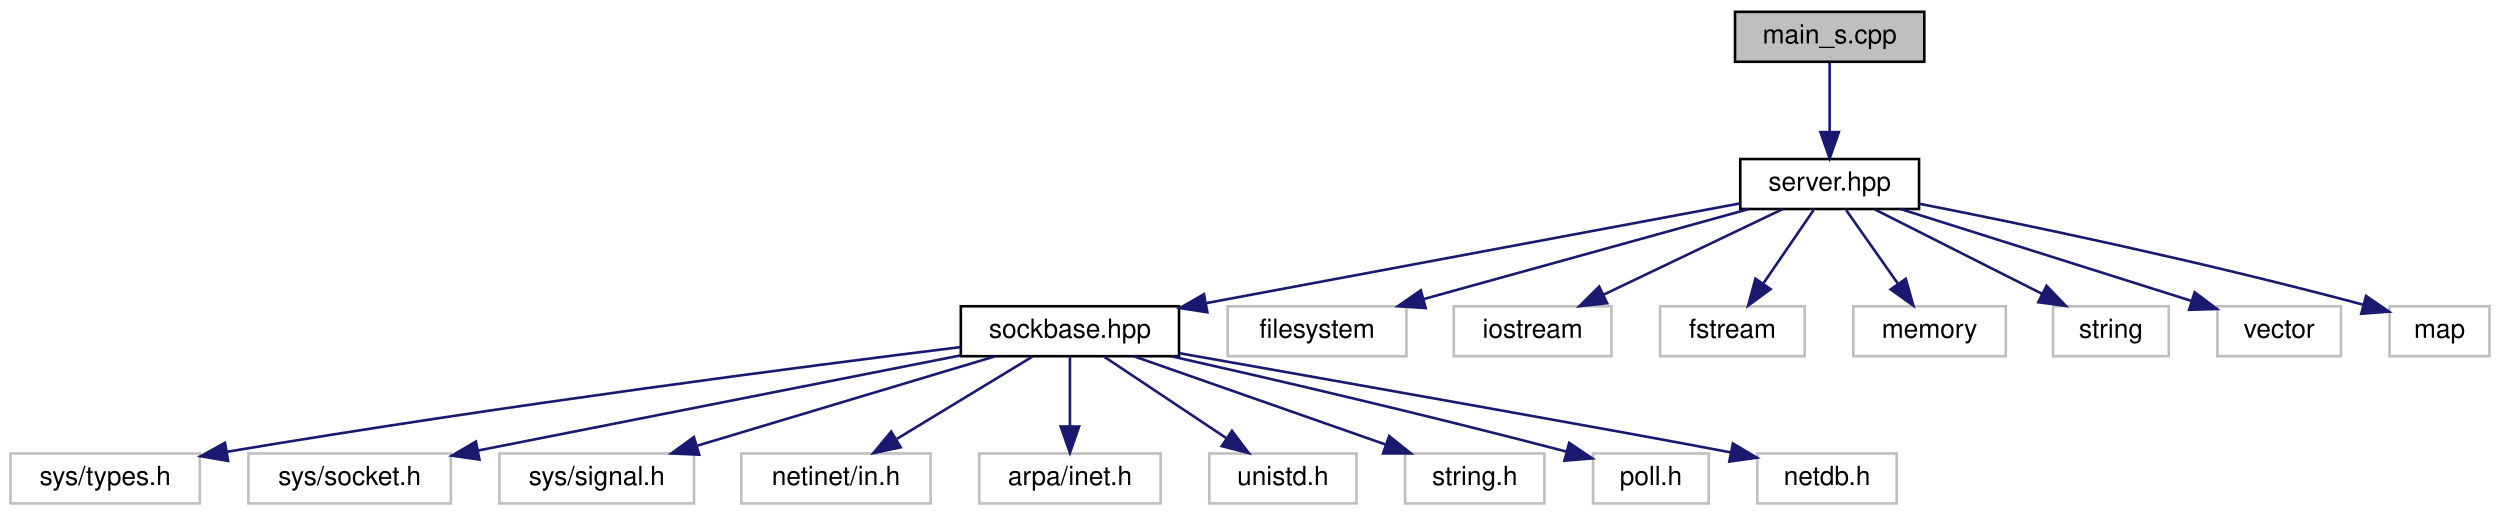
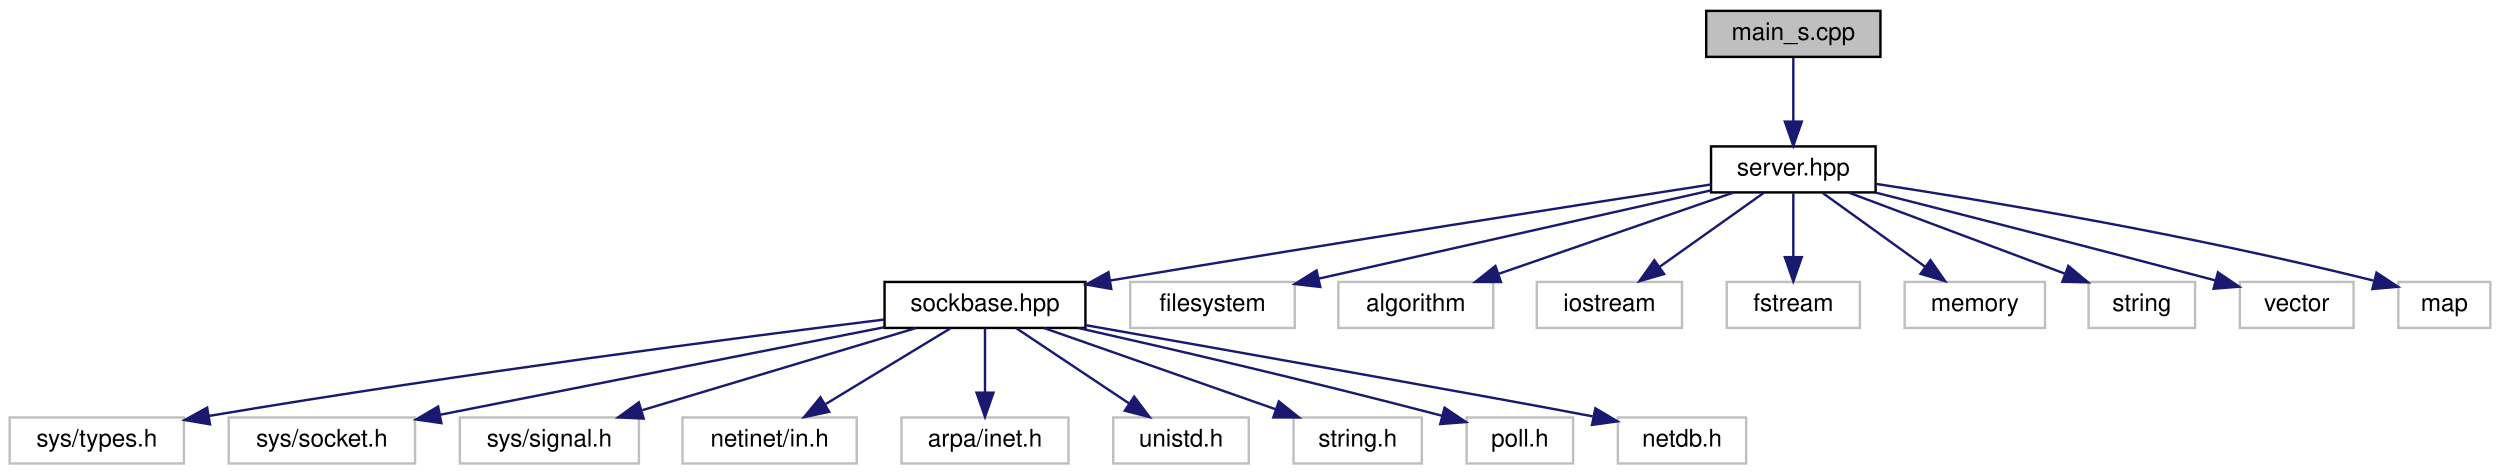
- <svg xmlns="http://www.w3.org/2000/svg" xmlns:xlink="http://www.w3.org/1999/xlink" width="951pt" height="196pt" viewBox="0.00 0.00 951.00 196.00">
+ <svg xmlns="http://www.w3.org/2000/svg" xmlns:xlink="http://www.w3.org/1999/xlink" width="1033pt" height="196pt" viewBox="0.00 0.00 1033.00 196.00">
  <g id="graph0" class="graph" transform="scale(1 1) rotate(0) translate(4 192)">
    <g id="node1" class="node">
      <g id="a_node1">
        <a xlink:title="Plik main serwera.">
-           <polygon fill="#bfbfbf" stroke="black" points="656,-168.5 656,-187.5 728,-187.5 728,-168.5 656,-168.5" />
-           <text text-anchor="middle" x="692" y="-175.5" font-family="Helvetica,sans-Serif" font-size="10.00">main_s.cpp</text>
+           <polygon fill="#bfbfbf" stroke="black" points="701,-168.5 701,-187.5 773,-187.5 773,-168.5 701,-168.5" />
+           <text text-anchor="middle" x="737" y="-175.5" font-family="Helvetica,sans-Serif" font-size="10.00">main_s.cpp</text>
        </a>
      </g>
    </g>
    <g id="node2" class="node">
      <g id="a_node2">
        <a xlink:href="server_8hpp.html" target="_top" xlink:title="Plik nagłówkowy serwera.">
-           <polygon fill="none" stroke="black" points="658,-112.5 658,-131.5 726,-131.5 726,-112.5 658,-112.5" />
-           <text text-anchor="middle" x="692" y="-119.5" font-family="Helvetica,sans-Serif" font-size="10.00">server.hpp</text>
+           <polygon fill="none" stroke="black" points="703,-112.5 703,-131.5 771,-131.5 771,-112.5 703,-112.5" />
+           <text text-anchor="middle" x="737" y="-119.5" font-family="Helvetica,sans-Serif" font-size="10.00">server.hpp</text>
        </a>
      </g>
    </g>
    <g id="edge1" class="edge">
-       <path fill="none" stroke="midnightblue" d="M692,-168.08C692,-161.01 692,-150.86 692,-141.99" />
-       <polygon fill="midnightblue" stroke="midnightblue" points="695.5,-141.75 692,-131.75 688.5,-141.75 695.5,-141.75" />
+       <path fill="none" stroke="midnightblue" d="M737,-168.08C737,-161.01 737,-150.86 737,-141.99" />
+       <polygon fill="midnightblue" stroke="midnightblue" points="740.5,-141.75 737,-131.75 733.5,-141.75 740.5,-141.75" />
    </g>
    <g id="node3" class="node">
      <g id="a_node3">
        <a xlink:href="sockbase_8hpp.html" target="_top" xlink:title="Plik nagłówkowy klasy bazowej.">
          <polygon fill="none" stroke="black" points="361.5,-56.5 361.5,-75.5 444.5,-75.5 444.5,-56.5 361.5,-56.5" />
          <text text-anchor="middle" x="403" y="-63.5" font-family="Helvetica,sans-Serif" font-size="10.00">sockbase.hpp</text>
        </a>
      </g>
    </g>
    <g id="edge2" class="edge">
-       <path fill="none" stroke="midnightblue" d="M658,-114.65C607.89,-105.28 513.8,-87.7 454.99,-76.72" />
-       <polygon fill="midnightblue" stroke="midnightblue" points="455.27,-73.21 444.8,-74.81 453.99,-80.09 455.27,-73.21" />
+       <path fill="none" stroke="midnightblue" d="M702.99,-115.78C651.59,-107.86 550.77,-92.15 454.63,-76.08" />
+       <polygon fill="midnightblue" stroke="midnightblue" points="455.18,-72.63 444.74,-74.43 454.02,-79.53 455.18,-72.63" />
    </g>
    <g id="node13" class="node">
      <g id="a_node13">
        <a xlink:title=" ">
          <polygon fill="none" stroke="#bfbfbf" points="463,-56.5 463,-75.5 531,-75.5 531,-56.5 463,-56.5" />
          <text text-anchor="middle" x="497" y="-63.5" font-family="Helvetica,sans-Serif" font-size="10.00">filesystem</text>
        </a>
      </g>
    </g>
    <g id="edge12" class="edge">
-       <path fill="none" stroke="midnightblue" d="M661.1,-112.44C627.73,-103.2 574.41,-88.44 537.65,-78.26" />
-       <polygon fill="midnightblue" stroke="midnightblue" points="538.33,-74.81 527.75,-75.52 536.46,-81.56 538.33,-74.81" />
+       <path fill="none" stroke="midnightblue" d="M702.87,-113.32C660.31,-103.74 587.49,-87.36 540.84,-76.86" />
+       <polygon fill="midnightblue" stroke="midnightblue" points="541.54,-73.43 531.01,-74.65 540,-80.26 541.54,-73.43" />
    </g>
    <g id="node14" class="node">
      <g id="a_node14">
        <a xlink:title=" ">
-           <polygon fill="none" stroke="#bfbfbf" points="549,-56.5 549,-75.5 609,-75.5 609,-56.5 549,-56.5" />
-           <text text-anchor="middle" x="579" y="-63.5" font-family="Helvetica,sans-Serif" font-size="10.00">iostream</text>
+           <polygon fill="none" stroke="#bfbfbf" points="549,-56.5 549,-75.5 613,-75.5 613,-56.5 549,-56.5" />
+           <text text-anchor="middle" x="581" y="-63.5" font-family="Helvetica,sans-Serif" font-size="10.00">algorithm</text>
        </a>
      </g>
    </g>
    <g id="edge13" class="edge">
-       <path fill="none" stroke="midnightblue" d="M674.09,-112.44C655.75,-103.68 626.99,-89.94 605.91,-79.86" />
-       <polygon fill="midnightblue" stroke="midnightblue" points="607.35,-76.67 596.82,-75.52 604.33,-82.99 607.35,-76.67" />
+       <path fill="none" stroke="midnightblue" d="M712.28,-112.44C686.15,-103.4 644.74,-89.06 615.42,-78.92" />
+       <polygon fill="midnightblue" stroke="midnightblue" points="616.2,-75.48 605.6,-75.52 613.91,-82.1 616.2,-75.48" />
    </g>
    <g id="node15" class="node">
      <g id="a_node15">
        <a xlink:title=" ">
-           <polygon fill="none" stroke="#bfbfbf" points="627.5,-56.5 627.5,-75.5 682.5,-75.5 682.5,-56.5 627.5,-56.5" />
-           <text text-anchor="middle" x="655" y="-63.5" font-family="Helvetica,sans-Serif" font-size="10.00">fstream</text>
+           <polygon fill="none" stroke="#bfbfbf" points="631,-56.5 631,-75.5 691,-75.5 691,-56.5 631,-56.5" />
+           <text text-anchor="middle" x="661" y="-63.5" font-family="Helvetica,sans-Serif" font-size="10.00">iostream</text>
        </a>
      </g>
    </g>
    <g id="edge14" class="edge">
-       <path fill="none" stroke="midnightblue" d="M685.89,-112.08C680.72,-104.53 673.15,-93.49 666.81,-84.23" />
-       <polygon fill="midnightblue" stroke="midnightblue" points="669.54,-82.02 661,-75.75 663.76,-85.98 669.54,-82.02" />
+       <path fill="none" stroke="midnightblue" d="M724.79,-112.32C713.22,-104.11 695.62,-91.6 681.84,-81.81" />
+       <polygon fill="midnightblue" stroke="midnightblue" points="683.61,-78.77 673.43,-75.83 679.56,-84.48 683.61,-78.77" />
    </g>
    <g id="node16" class="node">
      <g id="a_node16">
        <a xlink:title=" ">
-           <polygon fill="none" stroke="#bfbfbf" points="701,-56.5 701,-75.5 759,-75.5 759,-56.5 701,-56.5" />
-           <text text-anchor="middle" x="730" y="-63.5" font-family="Helvetica,sans-Serif" font-size="10.00">memory</text>
+           <polygon fill="none" stroke="#bfbfbf" points="709.5,-56.5 709.5,-75.5 764.5,-75.5 764.5,-56.5 709.5,-56.5" />
+           <text text-anchor="middle" x="737" y="-63.5" font-family="Helvetica,sans-Serif" font-size="10.00">fstream</text>
        </a>
      </g>
    </g>
    <g id="edge15" class="edge">
-       <path fill="none" stroke="midnightblue" d="M698.27,-112.08C703.64,-104.46 711.52,-93.26 718.08,-83.94" />
-       <polygon fill="midnightblue" stroke="midnightblue" points="720.95,-85.94 723.84,-75.75 715.22,-81.91 720.95,-85.94" />
+       <path fill="none" stroke="midnightblue" d="M737,-112.08C737,-105.01 737,-94.86 737,-85.99" />
+       <polygon fill="midnightblue" stroke="midnightblue" points="740.5,-85.75 737,-75.75 733.5,-85.75 740.5,-85.75" />
    </g>
    <g id="node17" class="node">
      <g id="a_node17">
        <a xlink:title=" ">
-           <polygon fill="none" stroke="#bfbfbf" points="777,-56.5 777,-75.5 821,-75.5 821,-56.5 777,-56.5" />
-           <text text-anchor="middle" x="799" y="-63.5" font-family="Helvetica,sans-Serif" font-size="10.00">string</text>
+           <polygon fill="none" stroke="#bfbfbf" points="783,-56.5 783,-75.5 841,-75.5 841,-56.5 783,-56.5" />
+           <text text-anchor="middle" x="812" y="-63.5" font-family="Helvetica,sans-Serif" font-size="10.00">memory</text>
        </a>
      </g>
    </g>
    <g id="edge16" class="edge">
-       <path fill="none" stroke="midnightblue" d="M709.19,-112.32C726.35,-103.66 752.95,-90.24 772.75,-80.25" />
-       <polygon fill="midnightblue" stroke="midnightblue" points="774.5,-83.28 781.85,-75.65 771.35,-77.04 774.5,-83.28" />
+       <path fill="none" stroke="midnightblue" d="M749.05,-112.32C760.46,-104.11 777.83,-91.6 791.43,-81.81" />
+       <polygon fill="midnightblue" stroke="midnightblue" points="793.66,-84.52 799.73,-75.83 789.57,-78.84 793.66,-84.52" />
    </g>
    <g id="node18" class="node">
      <g id="a_node18">
        <a xlink:title=" ">
-           <polygon fill="none" stroke="#bfbfbf" points="839.5,-56.5 839.5,-75.5 886.5,-75.5 886.5,-56.5 839.5,-56.5" />
-           <text text-anchor="middle" x="863" y="-63.5" font-family="Helvetica,sans-Serif" font-size="10.00">vector</text>
+           <polygon fill="none" stroke="#bfbfbf" points="859,-56.5 859,-75.5 903,-75.5 903,-56.5 859,-56.5" />
+           <text text-anchor="middle" x="881" y="-63.5" font-family="Helvetica,sans-Serif" font-size="10.00">string</text>
        </a>
      </g>
    </g>
    <g id="edge17" class="edge">
-       <path fill="none" stroke="midnightblue" d="M719.1,-112.44C749.01,-103 797.19,-87.78 829.46,-77.59" />
-       <polygon fill="midnightblue" stroke="midnightblue" points="830.85,-80.82 839.34,-74.47 828.75,-74.15 830.85,-80.82" />
+       <path fill="none" stroke="midnightblue" d="M759.82,-112.44C783.97,-103.39 822.28,-89.02 849.35,-78.87" />
+       <polygon fill="midnightblue" stroke="midnightblue" points="850.63,-82.13 858.76,-75.34 848.17,-75.57 850.63,-82.13" />
    </g>
    <g id="node19" class="node">
      <g id="a_node19">
        <a xlink:title=" ">
-           <polygon fill="none" stroke="#bfbfbf" points="905,-56.5 905,-75.5 943,-75.5 943,-56.5 905,-56.5" />
-           <text text-anchor="middle" x="924" y="-63.5" font-family="Helvetica,sans-Serif" font-size="10.00">map</text>
+           <polygon fill="none" stroke="#bfbfbf" points="921.5,-56.5 921.5,-75.5 968.5,-75.5 968.5,-56.5 921.5,-56.5" />
+           <text text-anchor="middle" x="945" y="-63.5" font-family="Helvetica,sans-Serif" font-size="10.00">vector</text>
        </a>
      </g>
    </g>
    <g id="edge18" class="edge">
-       <path fill="none" stroke="midnightblue" d="M726.17,-114.48C764.89,-106.88 830.07,-93.4 894.83,-76.13" />
-       <polygon fill="midnightblue" stroke="midnightblue" points="896.05,-79.42 904.79,-73.44 894.22,-72.66 896.05,-79.42" />
+       <path fill="none" stroke="midnightblue" d="M770.91,-112.44C804.2,-103.99 856.66,-90.6 911.35,-76.14" />
+       <polygon fill="midnightblue" stroke="midnightblue" points="912.45,-79.47 921.22,-73.53 910.66,-72.71 912.45,-79.47" />
+     </g>
+     <g id="node20" class="node">
+       <g id="a_node20">
+         <a xlink:title=" ">
+           <polygon fill="none" stroke="#bfbfbf" points="987,-56.5 987,-75.5 1025,-75.5 1025,-56.5 987,-56.5" />
+           <text text-anchor="middle" x="1006" y="-63.5" font-family="Helvetica,sans-Serif" font-size="10.00">map</text>
+         </a>
+       </g>
+     </g>
+     <g id="edge19" class="edge">
+       <path fill="none" stroke="midnightblue" d="M771.22,-116.01C816.28,-109.13 898.1,-95.6 976.74,-76.06" />
+       <polygon fill="midnightblue" stroke="midnightblue" points="977.97,-79.36 986.81,-73.52 976.26,-72.57 977.97,-79.36" />
    </g>
    <g id="node4" class="node">
      <g id="a_node4">
        <a xlink:title=" ">
          <polygon fill="none" stroke="#bfbfbf" points="0,-0.5 0,-19.5 72,-19.5 72,-0.5 0,-0.5" />
          <text text-anchor="middle" x="36" y="-7.5" font-family="Helvetica,sans-Serif" font-size="10.00">sys/types.h</text>
        </a>
      </g>
    </g>
    <g id="edge3" class="edge">
      <path fill="none" stroke="midnightblue" d="M361.45,-59.98C301.86,-52.61 188.44,-37.95 82.24,-20.13" />
      <polygon fill="midnightblue" stroke="midnightblue" points="82.76,-16.67 72.32,-18.45 81.59,-23.57 82.76,-16.67" />
    </g>
    <g id="node5" class="node">
      <g id="a_node5">
        <a xlink:title=" ">
          <polygon fill="none" stroke="#bfbfbf" points="90.5,-0.5 90.5,-19.5 167.5,-19.5 167.5,-0.5 90.5,-0.5" />
          <text text-anchor="middle" x="129" y="-7.5" font-family="Helvetica,sans-Serif" font-size="10.00">sys/socket.h</text>
        </a>
      </g>
    </g>
    <g id="edge4" class="edge">
      <path fill="none" stroke="midnightblue" d="M361.39,-56.8C312.12,-47.09 230.19,-30.94 177.93,-20.64" />
      <polygon fill="midnightblue" stroke="midnightblue" points="178.38,-17.17 167.9,-18.67 177.03,-24.03 178.38,-17.17" />
    </g>
    <g id="node6" class="node">
      <g id="a_node6">
        <a xlink:title=" ">
          <polygon fill="none" stroke="#bfbfbf" points="186,-0.5 186,-19.5 260,-19.5 260,-0.5 186,-0.5" />
          <text text-anchor="middle" x="223" y="-7.5" font-family="Helvetica,sans-Serif" font-size="10.00">sys/signal.h</text>
        </a>
      </g>
    </g>
    <g id="edge5" class="edge">
      <path fill="none" stroke="midnightblue" d="M374.48,-56.44C343.93,-47.28 295.29,-32.69 261.4,-22.52" />
      <polygon fill="midnightblue" stroke="midnightblue" points="261.97,-19.04 251.39,-19.52 259.96,-25.74 261.97,-19.04" />
    </g>
    <g id="node7" class="node">
      <g id="a_node7">
        <a xlink:title=" ">
          <polygon fill="none" stroke="#bfbfbf" points="278,-0.5 278,-19.5 350,-19.5 350,-0.5 278,-0.5" />
          <text text-anchor="middle" x="314" y="-7.5" font-family="Helvetica,sans-Serif" font-size="10.00">netinet/in.h</text>
        </a>
      </g>
    </g>
    <g id="edge6" class="edge">
      <path fill="none" stroke="midnightblue" d="M388.7,-56.32C374.82,-47.9 353.51,-34.97 337.2,-25.07" />
      <polygon fill="midnightblue" stroke="midnightblue" points="338.63,-21.85 328.26,-19.65 335,-27.83 338.63,-21.85" />
    </g>
    <g id="node8" class="node">
      <g id="a_node8">
        <a xlink:title=" ">
          <polygon fill="none" stroke="#bfbfbf" points="368.5,-0.5 368.5,-19.5 437.5,-19.5 437.5,-0.5 368.5,-0.5" />
          <text text-anchor="middle" x="403" y="-7.5" font-family="Helvetica,sans-Serif" font-size="10.00">arpa/inet.h</text>
        </a>
      </g>
    </g>
    <g id="edge7" class="edge">
      <path fill="none" stroke="midnightblue" d="M403,-56.08C403,-49.01 403,-38.86 403,-29.99" />
      <polygon fill="midnightblue" stroke="midnightblue" points="406.5,-29.75 403,-19.75 399.5,-29.75 406.5,-29.75" />
    </g>
    <g id="node9" class="node">
      <g id="a_node9">
        <a xlink:title=" ">
          <polygon fill="none" stroke="#bfbfbf" points="456,-0.5 456,-19.5 512,-19.5 512,-0.5 456,-0.5" />
          <text text-anchor="middle" x="484" y="-7.5" font-family="Helvetica,sans-Serif" font-size="10.00">unistd.h</text>
        </a>
      </g>
    </g>
    <g id="edge8" class="edge">
      <path fill="none" stroke="midnightblue" d="M416.01,-56.32C428.53,-47.98 447.68,-35.21 462.47,-25.35" />
      <polygon fill="midnightblue" stroke="midnightblue" points="464.64,-28.11 471.02,-19.65 460.76,-22.29 464.64,-28.11" />
    </g>
    <g id="node10" class="node">
      <g id="a_node10">
        <a xlink:title=" ">
          <polygon fill="none" stroke="#bfbfbf" points="530.5,-0.5 530.5,-19.5 583.5,-19.5 583.5,-0.5 530.5,-0.5" />
          <text text-anchor="middle" x="557" y="-7.5" font-family="Helvetica,sans-Serif" font-size="10.00">string.h</text>
        </a>
      </g>
    </g>
    <g id="edge9" class="edge">
      <path fill="none" stroke="midnightblue" d="M427.4,-56.44C453.2,-47.4 494.08,-33.06 523.02,-22.92" />
      <polygon fill="midnightblue" stroke="midnightblue" points="524.43,-26.13 532.71,-19.52 522.12,-19.52 524.43,-26.13" />
    </g>
    <g id="node11" class="node">
      <g id="a_node11">
        <a xlink:title=" ">
          <polygon fill="none" stroke="#bfbfbf" points="602,-0.5 602,-19.5 646,-19.5 646,-0.5 602,-0.5" />
          <text text-anchor="middle" x="624" y="-7.5" font-family="Helvetica,sans-Serif" font-size="10.00">poll.h</text>
        </a>
      </g>
    </g>
    <g id="edge10" class="edge">
      <path fill="none" stroke="midnightblue" d="M441.71,-56.43C478.1,-48.24 534.31,-35.25 591.71,-20.25" />
      <polygon fill="midnightblue" stroke="midnightblue" points="592.91,-23.55 601.69,-17.62 591.12,-16.78 592.91,-23.55" />
    </g>
    <g id="node12" class="node">
      <g id="a_node12">
        <a xlink:title=" ">
          <polygon fill="none" stroke="#bfbfbf" points="664.5,-0.5 664.5,-19.5 717.5,-19.5 717.5,-0.5 664.5,-0.5" />
          <text text-anchor="middle" x="691" y="-7.5" font-family="Helvetica,sans-Serif" font-size="10.00">netdb.h</text>
        </a>
      </g>
    </g>
    <g id="edge11" class="edge">
      <path fill="none" stroke="midnightblue" d="M444.73,-57.62C506.13,-46.76 616.85,-27.14 654.13,-19.94" />
      <polygon fill="midnightblue" stroke="midnightblue" points="655.2,-23.29 664.31,-17.89 653.82,-16.43 655.2,-23.29" />
    </g>
  </g>
</svg>
